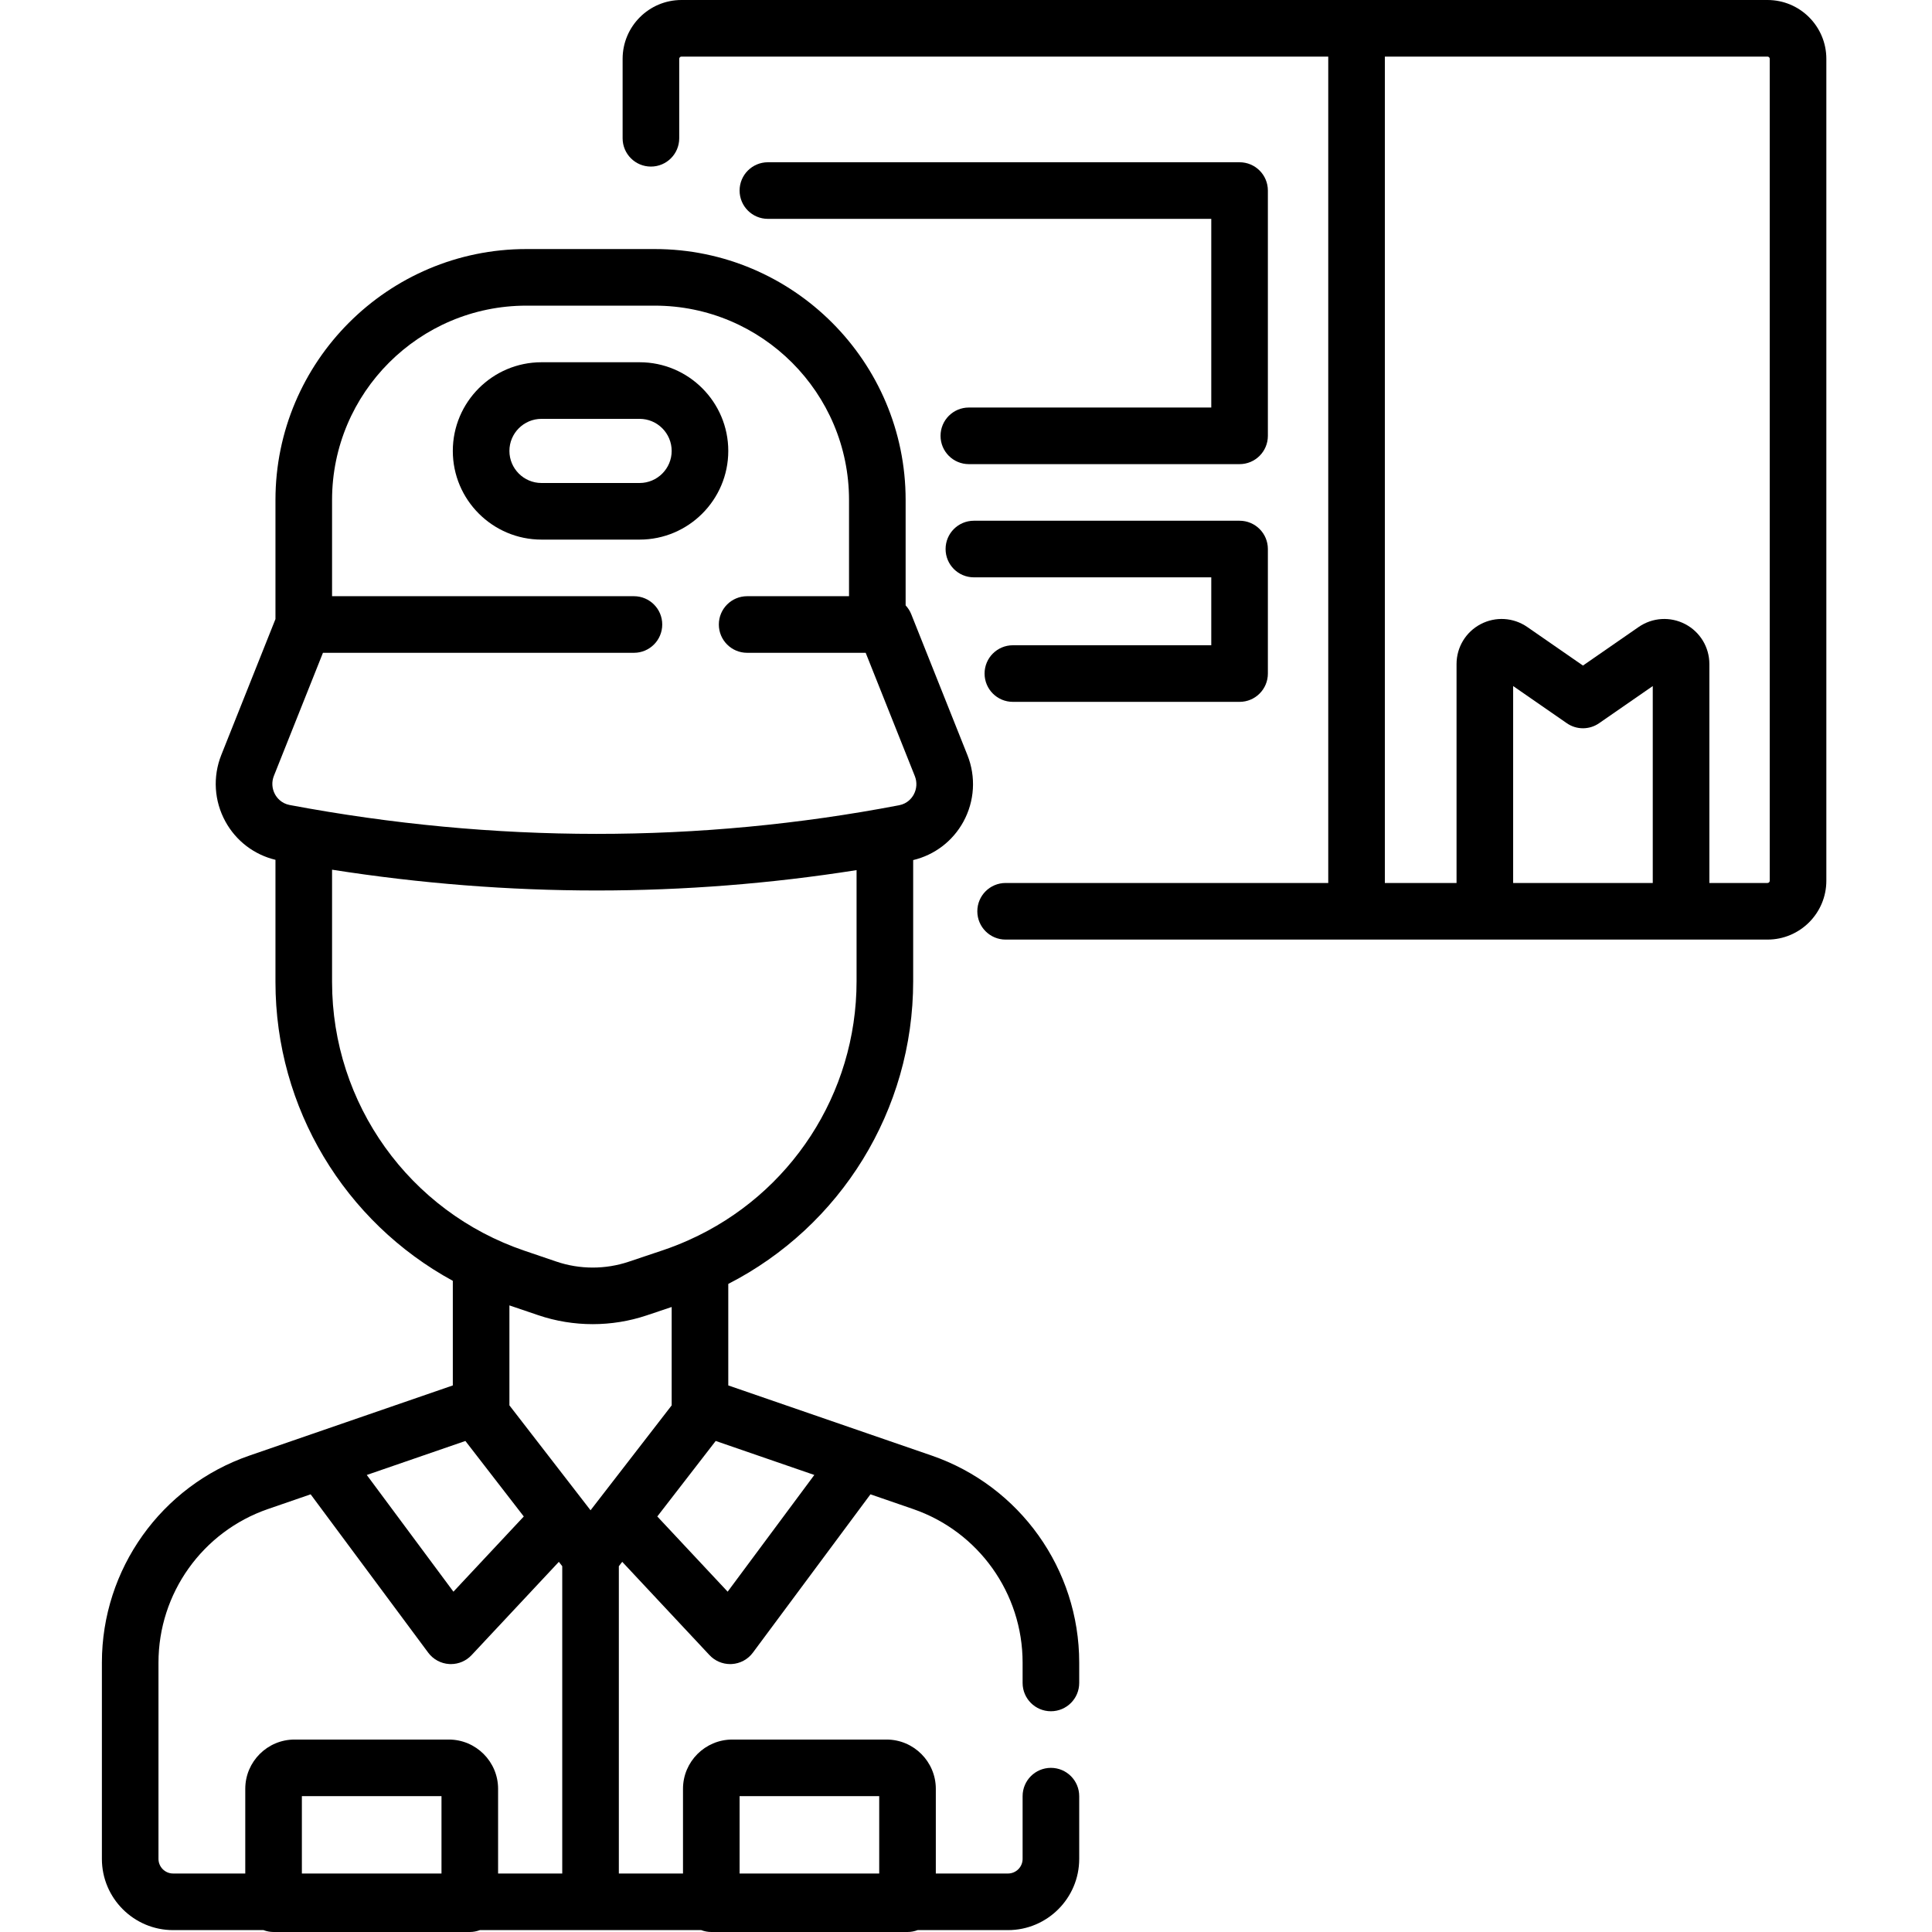
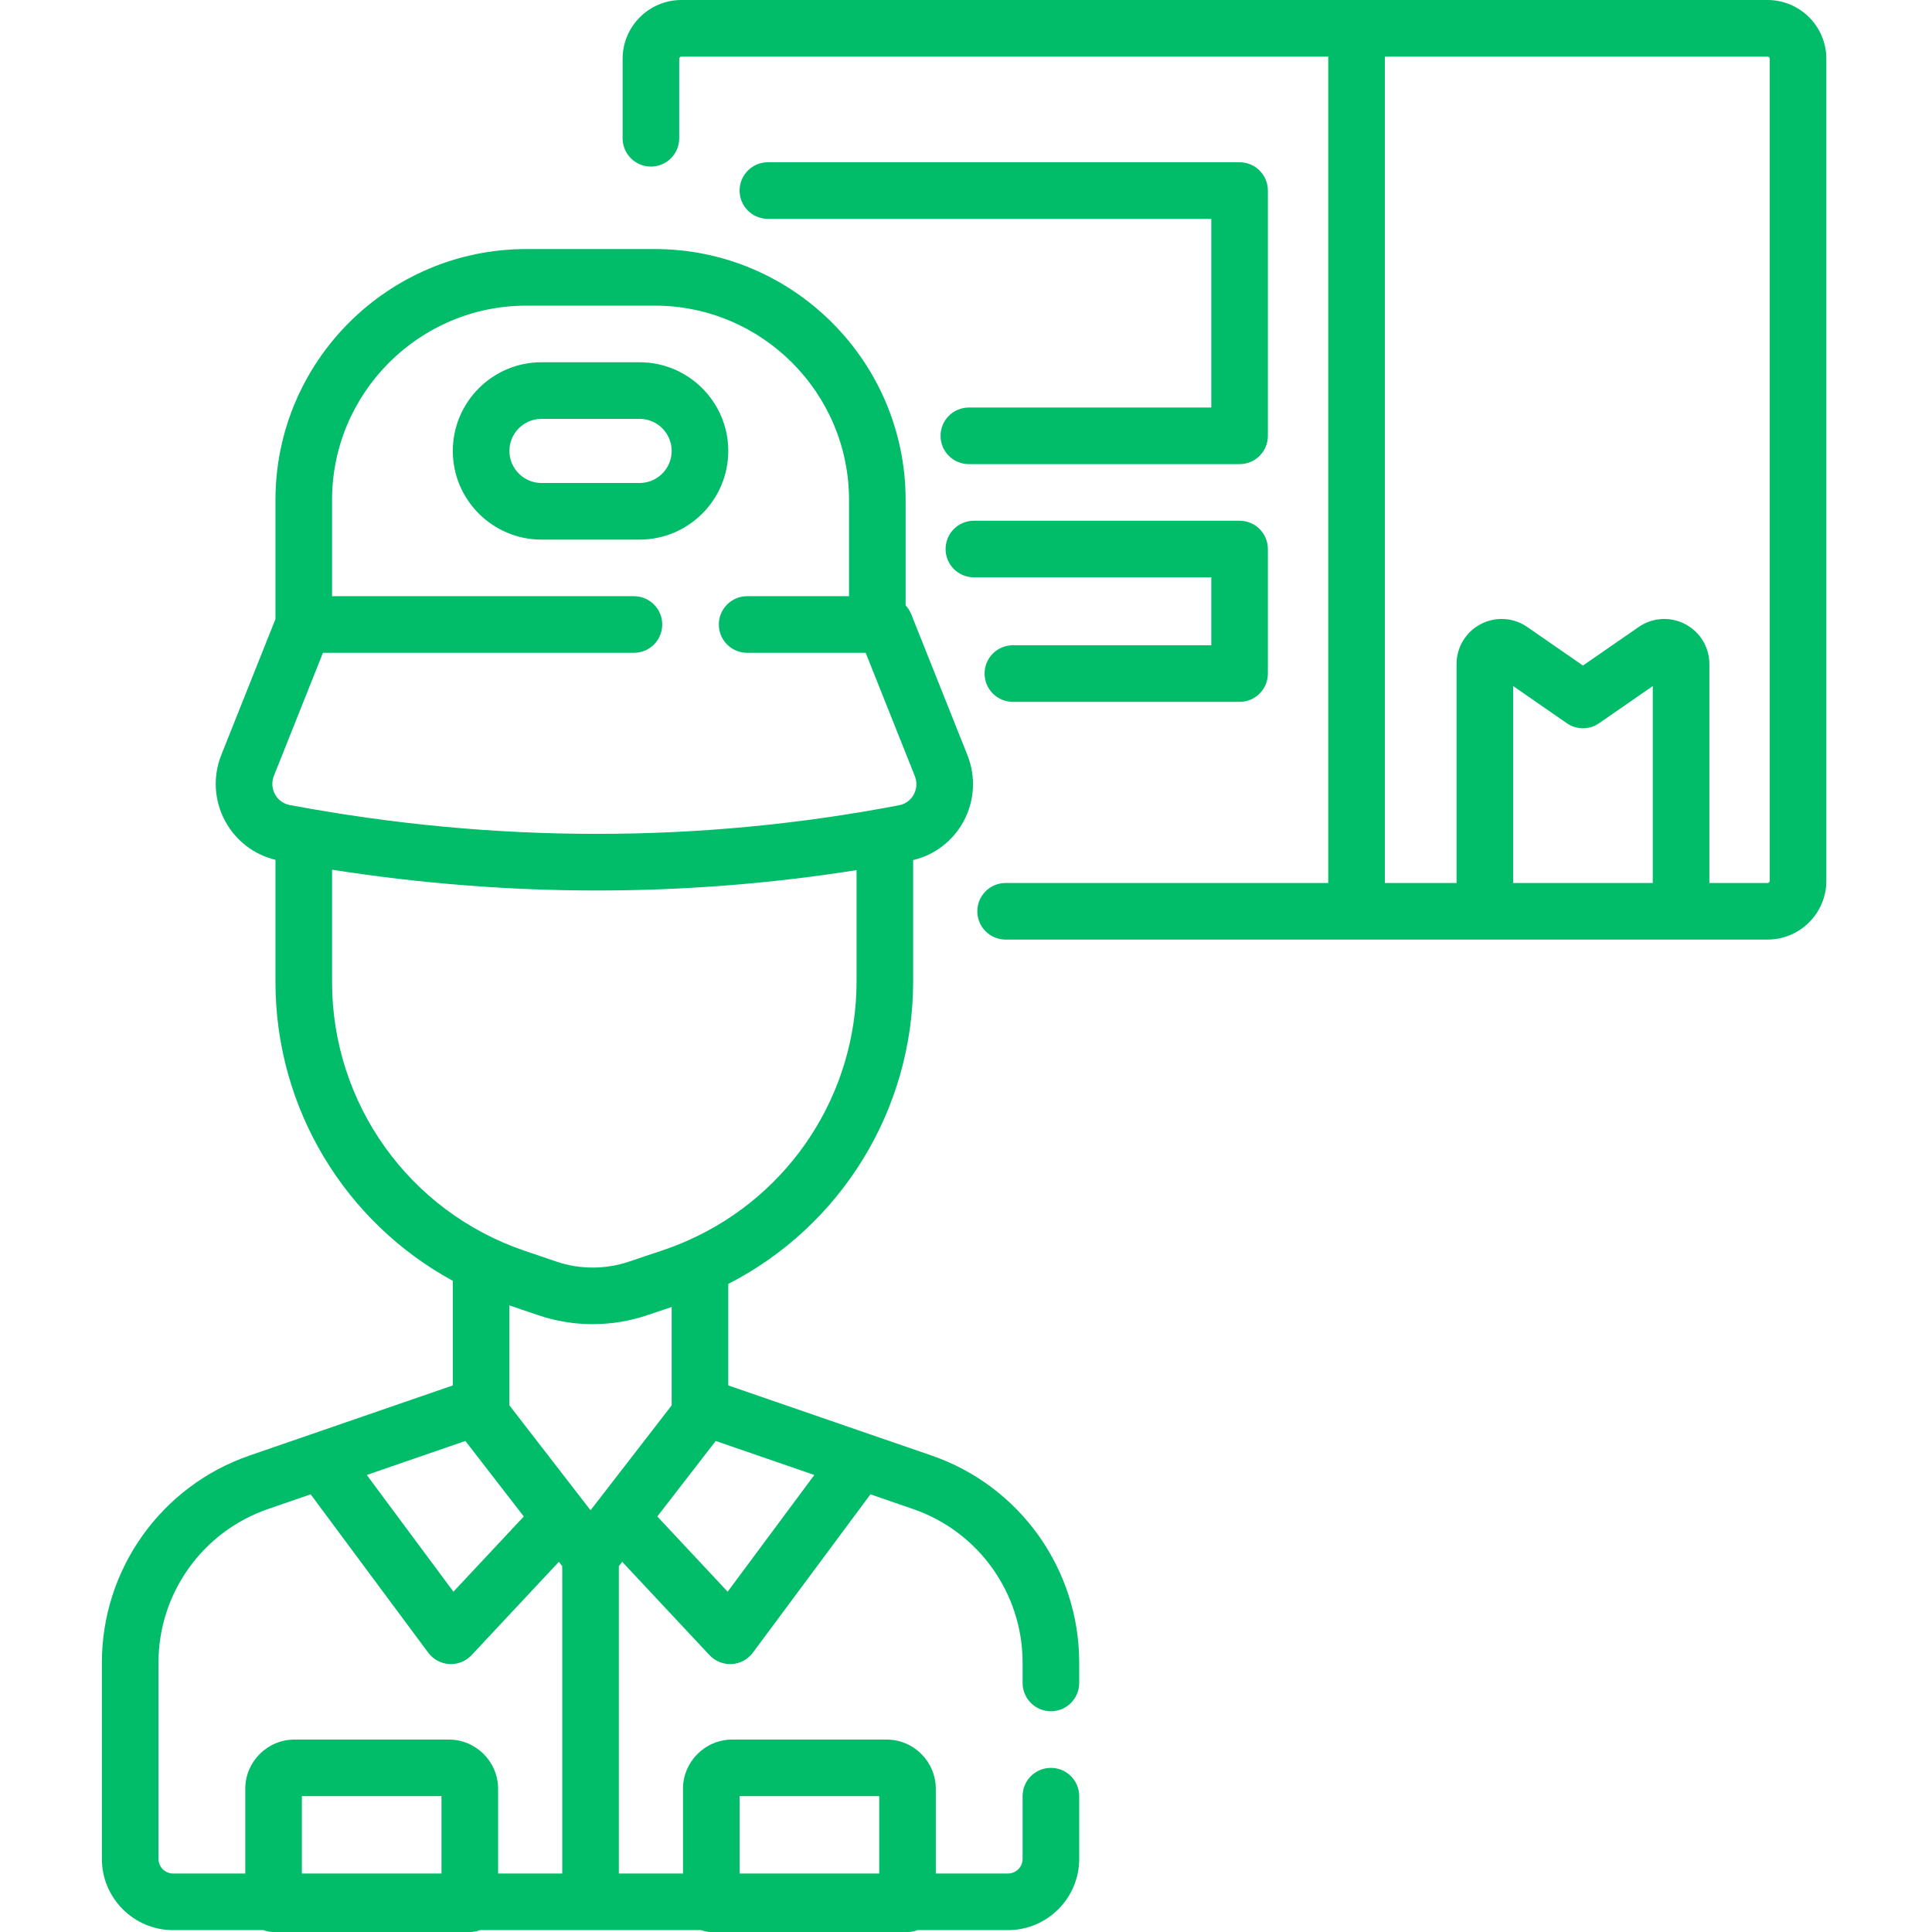
- <svg xmlns="http://www.w3.org/2000/svg" height="512pt" viewBox="-27 0 512 512" width="512pt">
-   <path d="m166 119.5c0-12.957-10.543-23.5-23.5-23.5h-26c-12.957 0-23.5 10.543-23.5 23.5s10.543 23.5 23.5 23.5h26c12.957 0 23.5-10.543 23.5-23.5zm-23.5 8.5h-26c-4.688 0-8.5-3.812-8.5-8.5s3.812-8.5 8.5-8.5h26c4.688 0 8.5 3.812 8.5 8.5s-3.812 8.5-8.5 8.5zm0 0" />
-   <path d="m219.887 385.734-16.445-5.668c-.027-.008-.047-.02-.074-.027l-37.367-12.887v-26.898c29.77-15.258 49-46.012 49-80.23v-32.094c5.664-1.348 10.477-5.008 13.301-10.156 2.984-5.449 3.375-11.883 1.078-17.652l-14.91-37.398c-.348-.867-.859-1.629-1.469-2.293v-27.934c0-36.668-29.828-66.496-66.492-66.496h-34.016c-36.664 0-66.492 29.828-66.492 66.492v31.566l-14.348 35.996c-2.305 5.781-1.906 12.223 1.094 17.68 2.82 5.125 7.613 8.773 13.254 10.125v32.41c0 33.406 18.383 63.57 47 79.164v27.719l-37.363 12.887c-.027.012-.051.02-.078.027l-16.445 5.672c-23.395 8.066-39.113 30.117-39.113 54.863v52.027c0 10.402 8.469 18.871 18.871 18.871h23.953c.832.316 1.73.5 2.676.5h52c.945 0 1.844-.184 2.676-.5h58.648c.832.316 1.73.5 2.676.5h52c.941 0 1.844-.184 2.676-.5h23.949c10.406 0 18.875-8.469 18.875-18.871v-16.629c0-4.145-3.359-7.5-7.5-7.5-4.145 0-7.5 3.355-7.5 7.5v16.629c0 2.133-1.738 3.871-3.875 3.871h-19.125v-22.441c0-7.199-5.859-13.059-13.059-13.059h-40.883c-7.199 0-13.059 5.859-13.059 13.059v22.441h-17v-81.438l.895-1.16 23.129 24.723c1.422 1.52 3.406 2.375 5.477 2.375.141 0 .281-.004.426-.012 2.219-.125 4.27-1.23 5.594-3.02l31.156-41.957 11.316 3.902c17.352 5.984 29.008 22.336 29.008 40.688v5.398c0 4.145 3.355 7.5 7.5 7.5s7.5-3.355 7.5-7.5v-5.398c0-24.746-15.719-46.797-39.113-54.867zm-123.555-3.863 15.477 20.012-18.645 19.93-22.965-30.93zm33.168 18.367-21.5-27.801v-26.492l7.641 2.594c4.652 1.582 9.543 2.375 14.438 2.375 4.832 0 9.668-.773 14.27-2.316l6.652-2.23v26.07zm-83.914-194.629 13-32.609h82.414c4.145 0 7.5-3.355 7.5-7.5s-3.355-7.5-7.5-7.5h-80v-25.508c0-28.391 23.102-51.492 51.492-51.492h34.016c28.391 0 51.492 23.102 51.492 51.492v25.508h-27c-4.145 0-7.5 3.355-7.5 7.5s3.355 7.5 7.5 7.5h31.414l13.027 32.68c.637 1.598.527 3.379-.297 4.891-.48.871-1.617 2.398-3.875 2.828-52.953 10.141-107.285 10.117-161.488-.062-2.266-.426-3.41-1.953-3.895-2.828-.828-1.516-.941-3.297-.301-4.898zm15.414 54.66v-29.789c23.422 3.668 46.844 5.508 70.164 5.508 23.086 0 46.07-1.805 68.836-5.398v29.434c0 29.859-17.566 56.555-44.391 68.578-.035.016-.074.035-.109.051-2.199.98-4.453 1.875-6.773 2.656l-9.148 3.07c-6.164 2.066-12.949 2.055-19.109-.039l-8.477-2.883c-30.5-10.363-50.992-38.973-50.992-71.188zm29 236.23h-37v-20.5h37zm79-20.5h37v20.5h-37zm-64 20.5v-22.441c0-7.199-5.859-13.059-13.059-13.059h-40.883c-7.199 0-13.059 5.859-13.059 13.059v22.441h-19.129c-2.133 0-3.871-1.738-3.871-3.871v-52.027c0-18.352 11.656-34.703 29.008-40.688l11.316-3.902 31.156 41.961c1.324 1.785 3.375 2.891 5.594 3.016.145.008.285.012.426.012 2.07 0 4.055-.855 5.477-2.375l23.129-24.723.895 1.16v81.438zm60.836-74.688-18.645-19.93 15.477-20.012 26.137 9.012zm0 0" />
-   <path d="m441.41 0h-287.82c-8.598 0-15.59 6.992-15.59 15.59v21.055c0 4.145 3.355 7.5 7.5 7.5s7.5-3.355 7.5-7.5v-21.055c0-.324.266-.59.59-.59h171.41v219h-85.5c-4.145 0-7.5 3.355-7.5 7.5s3.355 7.5 7.5 7.5h201.91c8.598 0 15.59-6.992 15.59-15.59v-217.82c0-8.598-6.992-15.59-15.59-15.59zm-67.41 234v-52.188l14.23 9.852c2.566 1.781 5.969 1.781 8.539 0l14.23-9.852v52.188zm68-.59c0 .324-.266.59-.59.59h-15.41v-58.02c0-4.457-2.453-8.508-6.398-10.578-3.949-2.066-8.676-1.777-12.344.758l-14.758 10.219-14.758-10.219c-3.664-2.535-8.395-2.828-12.344-.758-3.945 2.07-6.398 6.121-6.398 10.578v58.02h-19v-219h101.41c.324 0 .59.266.59.59zm0 0" />
-   <path d="m309 50.5c0-4.145-3.355-7.5-7.5-7.5h-125c-4.145 0-7.5 3.355-7.5 7.5s3.355 7.5 7.5 7.5h117.5v50h-64.246c-4.145 0-7.5 3.355-7.5 7.5s3.355 7.5 7.5 7.5h71.746c4.145 0 7.5-3.355 7.5-7.5zm0 0" />
-   <path d="m241.422 171c-4.145 0-7.5 3.355-7.5 7.5s3.355 7.5 7.5 7.5h60.078c4.145 0 7.5-3.355 7.5-7.5v-33c0-4.145-3.355-7.5-7.5-7.5h-70.41c-4.145 0-7.5 3.355-7.5 7.5s3.355 7.5 7.5 7.5h62.91v18zm0 0" />
+ <svg xmlns="http://www.w3.org/2000/svg" width="150" height="150" viewBox="0 0 150 150" fill="none">
+   <path d="M56.543 35.01C56.543 31.214 53.454 28.125 49.658 28.125H42.041C38.245 28.125 35.156 31.214 35.156 35.01C35.156 38.806 38.245 41.895 42.041 41.895H49.658C53.454 41.895 56.543 38.806 56.543 35.01ZM49.658 37.5H42.041C40.668 37.5 39.551 36.383 39.551 35.01C39.551 33.636 40.668 32.52 42.041 32.52H49.658C51.032 32.52 52.148 33.636 52.148 35.01C52.148 36.383 51.032 37.5 49.658 37.5Z" fill="#01BC68" />
+   <path d="M72.33 113.008L67.512 111.348C67.504 111.345 67.498 111.342 67.49 111.34L56.543 107.564V99.684C65.264 95.214 70.898 86.204 70.898 76.179V66.776C72.558 66.382 73.968 65.309 74.795 63.801C75.669 62.204 75.784 60.319 75.111 58.629L70.743 47.673C70.641 47.419 70.491 47.195 70.312 47.001V38.817C70.312 28.075 61.574 19.336 50.832 19.336H40.867C30.125 19.336 21.387 28.075 21.387 38.816V48.064L17.183 58.61C16.508 60.303 16.625 62.191 17.504 63.789C18.33 65.291 19.734 66.36 21.387 66.756V76.251C21.387 86.038 26.772 94.875 35.156 99.443V107.564L24.21 111.34C24.202 111.343 24.195 111.345 24.187 111.348L19.369 113.009C12.515 115.372 7.91 121.833 7.91 129.082V144.325C7.91 147.372 10.391 149.854 13.439 149.854H20.456C20.7 149.946 20.963 150 21.24 150H36.475C36.752 150 37.015 149.946 37.258 149.854H54.441C54.684 149.946 54.948 150 55.225 150H70.459C70.735 150 70.999 149.946 71.243 149.854H78.259C81.308 149.854 83.789 147.372 83.789 144.325V139.453C83.789 138.239 82.805 137.256 81.592 137.256C80.378 137.256 79.394 138.239 79.394 139.453V144.325C79.394 144.95 78.885 145.459 78.259 145.459H72.656V138.884C72.656 136.775 70.94 135.059 68.831 135.059H56.853C54.744 135.059 53.027 136.775 53.027 138.884V145.459H48.047V121.6L48.309 121.26L55.085 128.503C55.502 128.949 56.083 129.199 56.69 129.199C56.731 129.199 56.772 129.198 56.814 129.196C57.464 129.159 58.065 128.835 58.453 128.311L67.581 116.019L70.896 117.162C75.98 118.916 79.394 123.706 79.394 129.082V130.664C79.394 131.878 80.378 132.861 81.592 132.861C82.806 132.861 83.789 131.878 83.789 130.664V129.082C83.789 121.833 79.184 115.372 72.33 113.008ZM36.132 111.876L40.667 117.739L35.204 123.578L28.476 114.516L36.132 111.876ZM45.85 117.257L39.551 109.113V101.351L41.789 102.111C43.152 102.575 44.585 102.807 46.019 102.807C47.435 102.807 48.851 102.58 50.2 102.128L52.148 101.475V109.113L45.85 117.257ZM21.265 60.237L25.074 50.684H49.219C50.433 50.684 51.416 49.7 51.416 48.486C51.416 47.272 50.433 46.289 49.219 46.289H25.781V38.816C25.781 30.498 32.549 23.73 40.867 23.73H50.832C59.15 23.73 65.918 30.498 65.918 38.816V46.289H58.008C56.794 46.289 55.81 47.272 55.81 48.486C55.81 49.7 56.794 50.684 58.008 50.684H67.211L71.028 60.258C71.214 60.726 71.182 61.248 70.941 61.691C70.8 61.946 70.467 62.393 69.805 62.519C54.292 65.49 38.374 65.483 22.494 62.501C21.831 62.376 21.495 61.929 21.354 61.672C21.111 61.228 21.078 60.706 21.265 60.237ZM25.781 76.251V67.524C32.643 68.598 39.505 69.137 46.337 69.137C53.101 69.137 59.834 68.609 66.504 67.556V76.179C66.504 84.927 61.358 92.748 53.499 96.27C53.489 96.275 53.477 96.28 53.467 96.285C52.822 96.572 52.162 96.834 51.482 97.063L48.802 97.963C46.996 98.568 45.008 98.564 43.204 97.951L40.72 97.107C31.785 94.07 25.781 85.689 25.781 76.251ZM34.277 145.459H23.438V139.453H34.277V145.459ZM57.422 139.453H68.262V145.459H57.422V139.453ZM38.672 145.459V138.884C38.672 136.775 36.955 135.059 34.846 135.059H22.869C20.76 135.059 19.043 136.775 19.043 138.884V145.459H13.439C12.814 145.459 12.305 144.95 12.305 144.325V129.082C12.305 123.706 15.72 118.916 20.803 117.162L24.118 116.019L33.246 128.312C33.634 128.835 34.235 129.159 34.885 129.196C34.927 129.198 34.969 129.199 35.01 129.199C35.616 129.199 36.198 128.949 36.614 128.503L43.39 121.26L43.652 121.6V145.459H38.672ZM56.495 123.578L51.033 117.739L55.567 111.876L63.224 114.516L56.495 123.578Z" fill="#01BC68" />
+   <path d="M137.23 0H52.907C50.388 0 48.34 2.048 48.34 4.567V10.736C48.34 11.95 49.323 12.933 50.537 12.933C51.751 12.933 52.734 11.95 52.734 10.736V4.567C52.734 4.472 52.812 4.395 52.907 4.395H103.125V68.555H78.076C76.862 68.555 75.879 69.538 75.879 70.752C75.879 71.966 76.862 72.949 78.076 72.949H137.23C139.748 72.949 141.797 70.901 141.797 68.382V4.567C141.797 2.048 139.748 0 137.23 0ZM117.48 68.555V53.265L121.65 56.152C122.401 56.673 123.398 56.673 124.151 56.152L128.32 53.265V68.555H117.48ZM137.402 68.382C137.402 68.477 137.325 68.555 137.23 68.555H132.715V51.557C132.715 50.251 131.996 49.064 130.84 48.458C129.683 47.852 128.299 47.937 127.224 48.68L122.9 51.673L118.577 48.68C117.503 47.937 116.117 47.851 114.96 48.458C113.805 49.064 113.086 50.251 113.086 51.557V68.555H107.52V4.395H137.23C137.325 4.395 137.402 4.472 137.402 4.567V68.382Z" fill="#01BC68" />
+   <path d="M98.438 14.795C98.438 13.581 97.454 12.598 96.24 12.598H59.619C58.405 12.598 57.422 13.581 57.422 14.795C57.422 16.009 58.405 16.992 59.619 16.992H94.043V31.641H75.221C74.007 31.641 73.024 32.624 73.024 33.838C73.024 35.052 74.007 36.035 75.221 36.035H96.24C97.454 36.035 98.438 35.052 98.438 33.838V14.795Z" fill="#01BC68" />
+   <path d="M78.639 50.098C77.425 50.098 76.442 51.081 76.442 52.295C76.442 53.509 77.425 54.492 78.639 54.492H96.24C97.454 54.492 98.438 53.509 98.438 52.295V42.627C98.438 41.413 97.454 40.43 96.24 40.43H75.612C74.398 40.43 73.415 41.413 73.415 42.627C73.415 43.841 74.398 44.824 75.612 44.824H94.043V50.098H78.639Z" fill="#01BC68" />
</svg>
